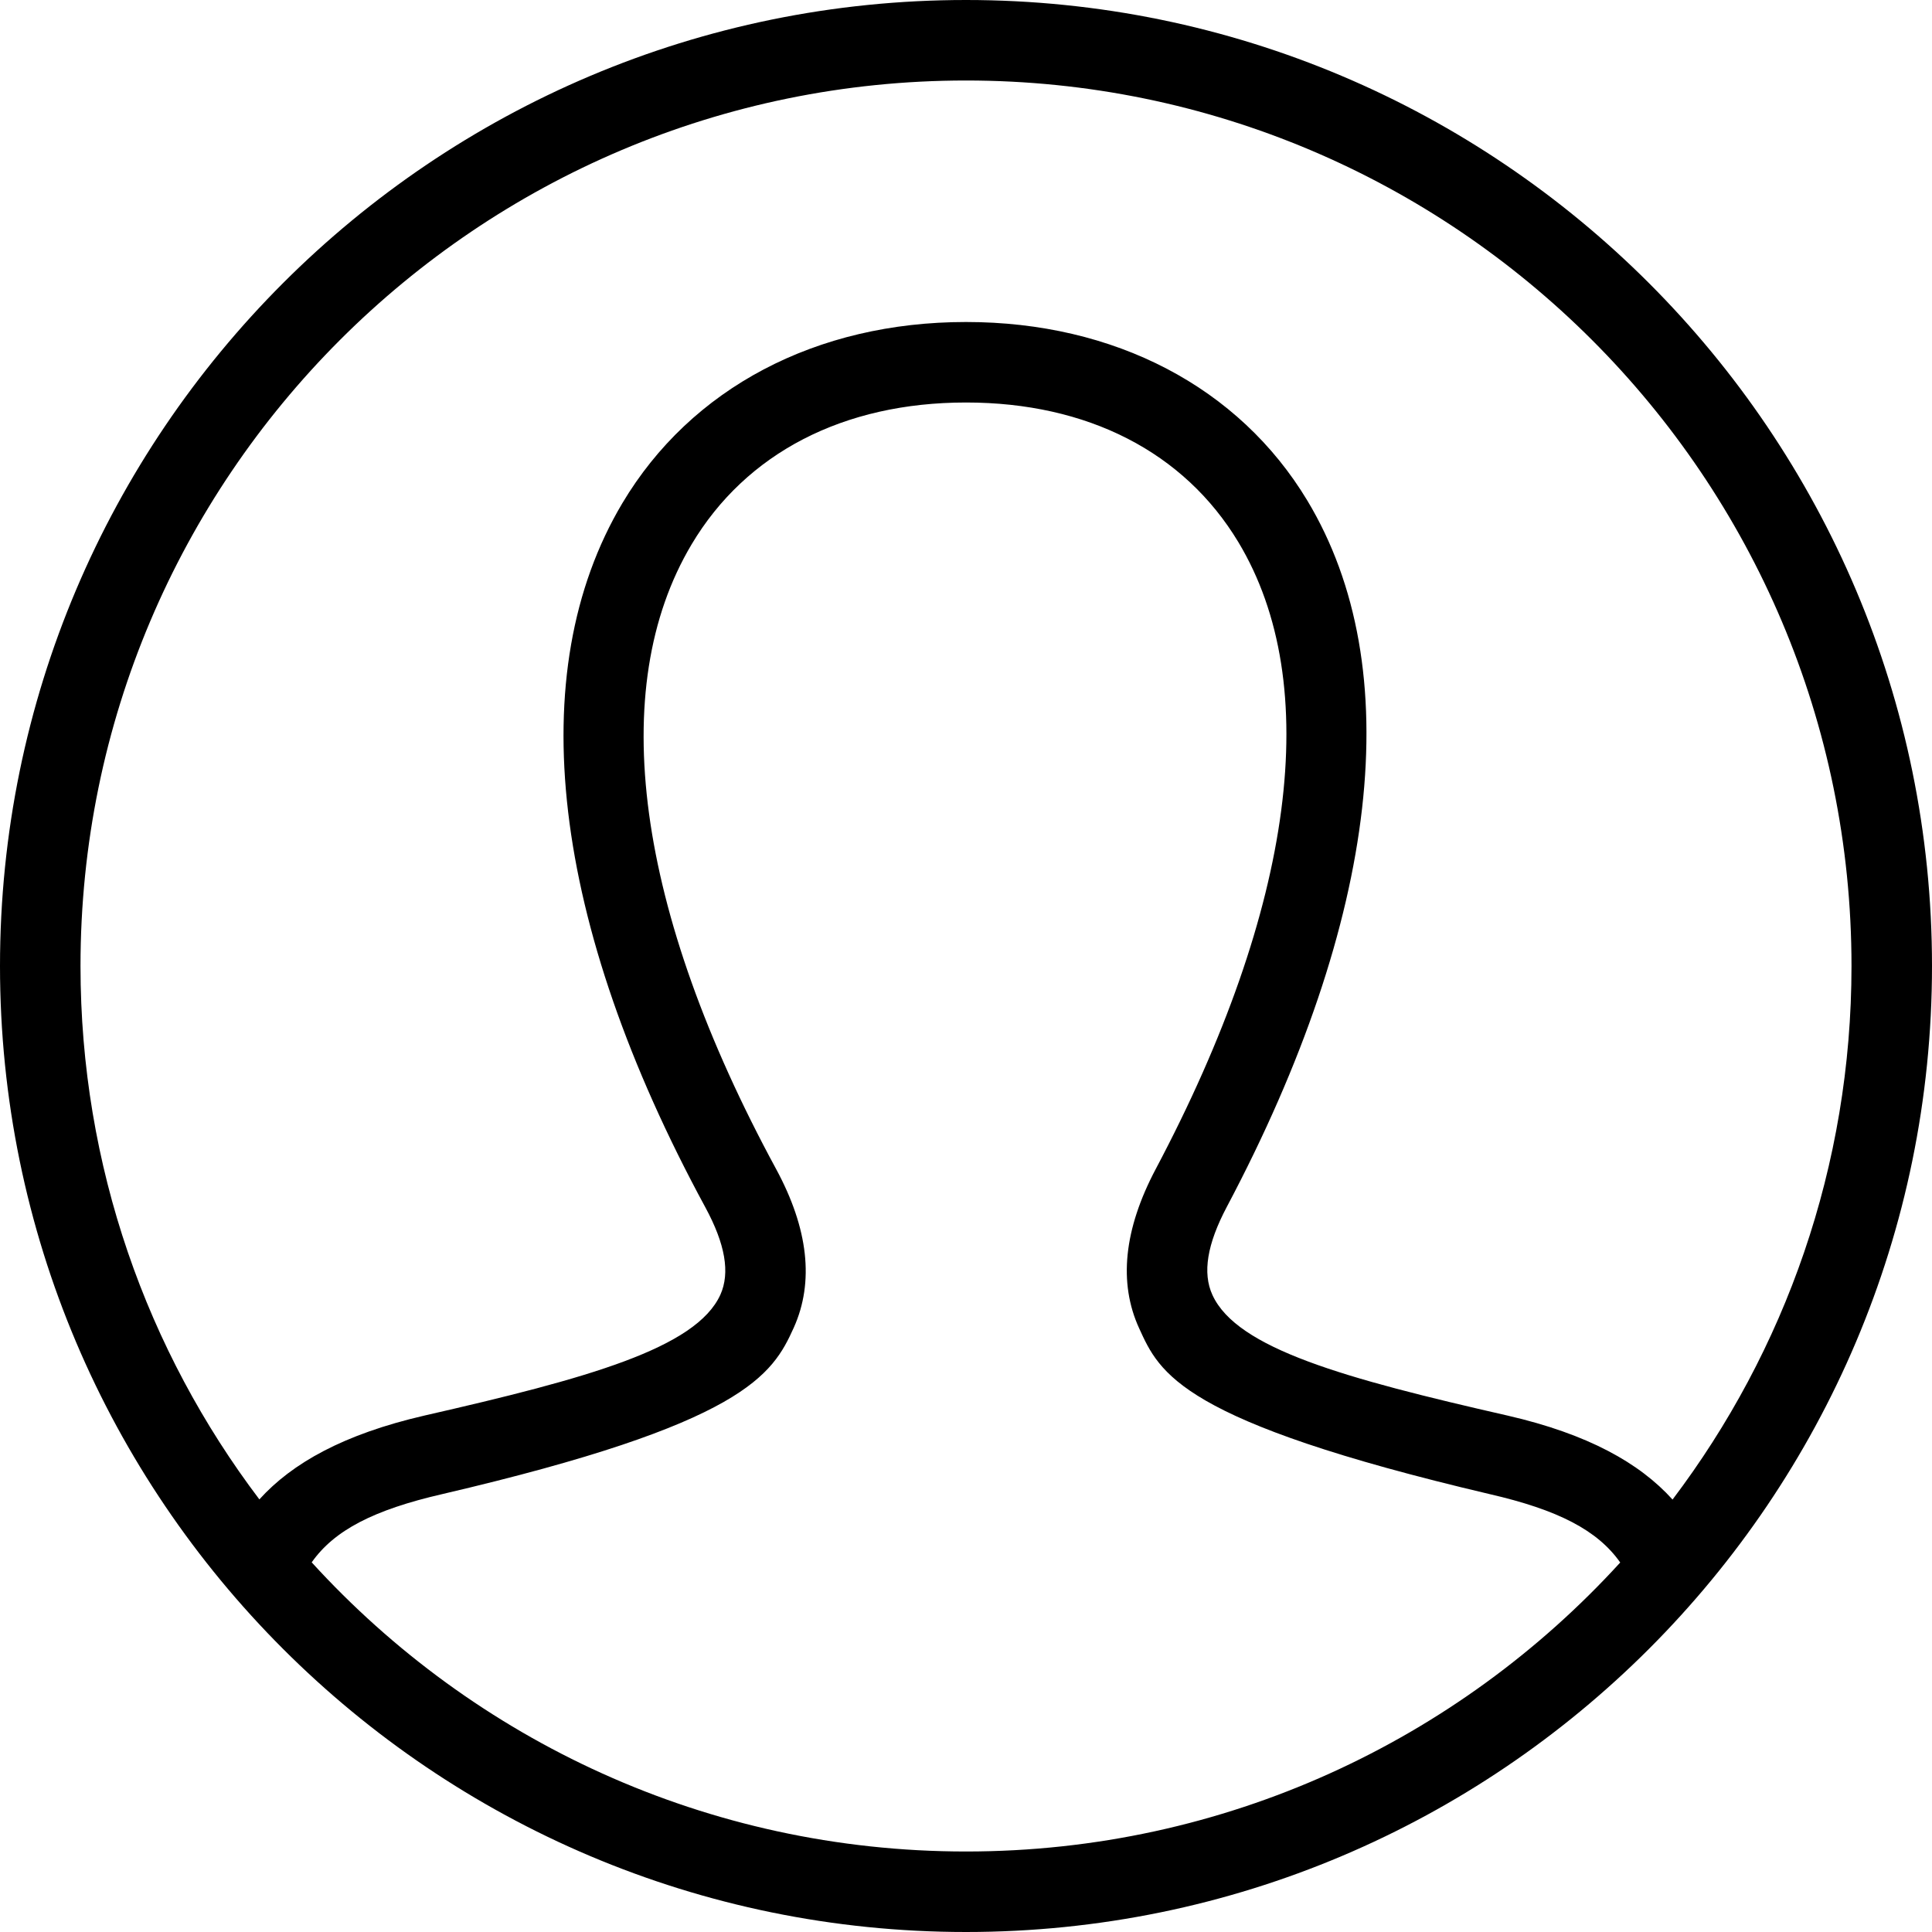
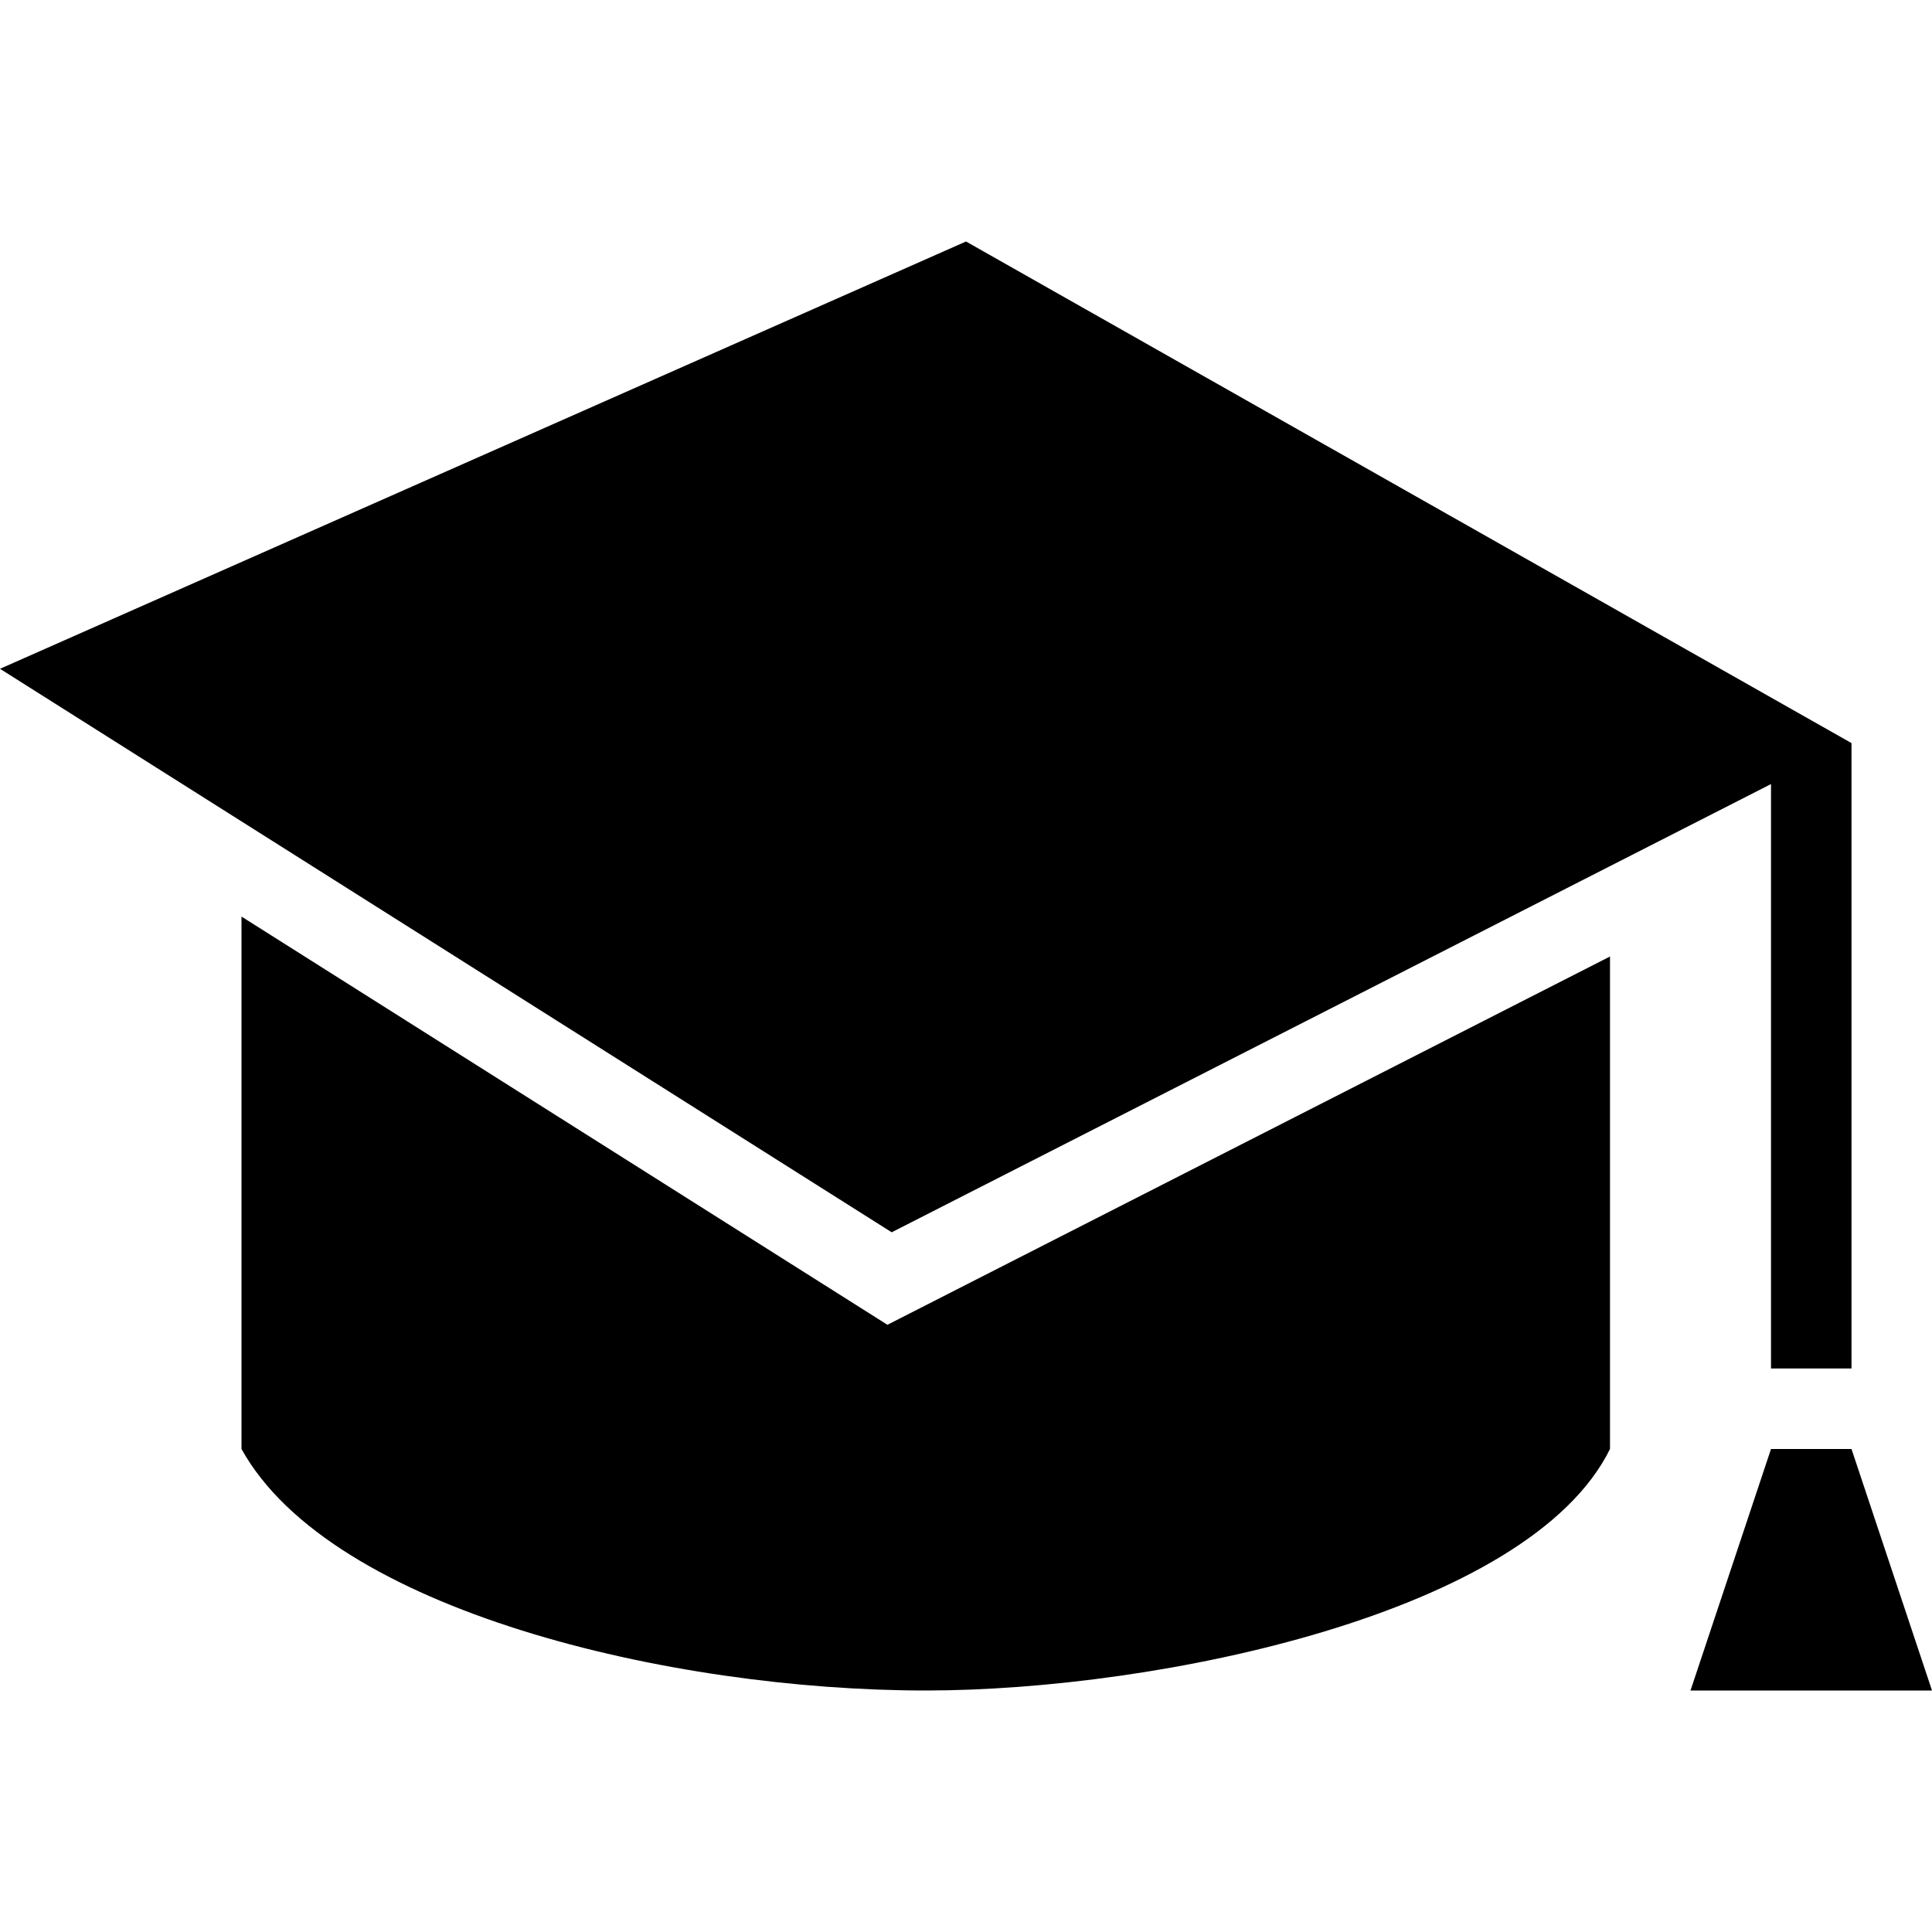
<svg xmlns="http://www.w3.org/2000/svg" width="24" height="24" fill-rule="evenodd" clip-rule="evenodd">
-   <path d="M12 0c6.623 0 12 5.377 12 12s-5.377 12-12 12-12-5.377-12-12 5.377-12 12-12zm8.127 19.41c-.282-.401-.772-.654-1.624-.85-3.848-.906-4.097-1.501-4.352-2.059-.259-.565-.19-1.23.205-1.977 1.726-3.257 2.09-6.024 1.027-7.79-.674-1.119-1.875-1.734-3.383-1.734-1.521 0-2.732.626-3.409 1.763-1.066 1.789-.693 4.544 1.049 7.757.402.742.476 1.406.22 1.974-.265.586-.611 1.19-4.365 2.066-.852.196-1.342.449-1.623.848 2.012 2.207 4.91 3.592 8.128 3.592s6.115-1.385 8.127-3.59zm.65-.782c1.395-1.844 2.223-4.14 2.223-6.628 0-6.071-4.929-11-11-11s-11 4.929-11 11c0 2.487.827 4.783 2.222 6.626.409-.452 1.049-.81 2.049-1.041 2.025-.462 3.376-.836 3.678-1.502.122-.272.061-.628-.188-1.087-1.917-3.535-2.282-6.641-1.03-8.745.853-1.431 2.408-2.251 4.269-2.251 1.845 0 3.391.808 4.24 2.218 1.251 2.079.896 5.195-1 8.774-.245.463-.304.821-.179 1.094.305.668 1.644 1.038 3.667 1.499 1 .23 1.64.59 2.049 1.043z" />
+   <path d="M24 21h-3l1-3h1l1 3zm-12.976-4.543l8.976-4.575v6.118c-1.007 2.041-5.607 3-8.5 3-3.175 0-7.389-.994-8.5-3v-6.614l8.024 5.071zm11.976.543h-1v-7.26l-10.923 5.568-11.077-7 12-5.308 11 6.231v7.769z" />
</svg>
